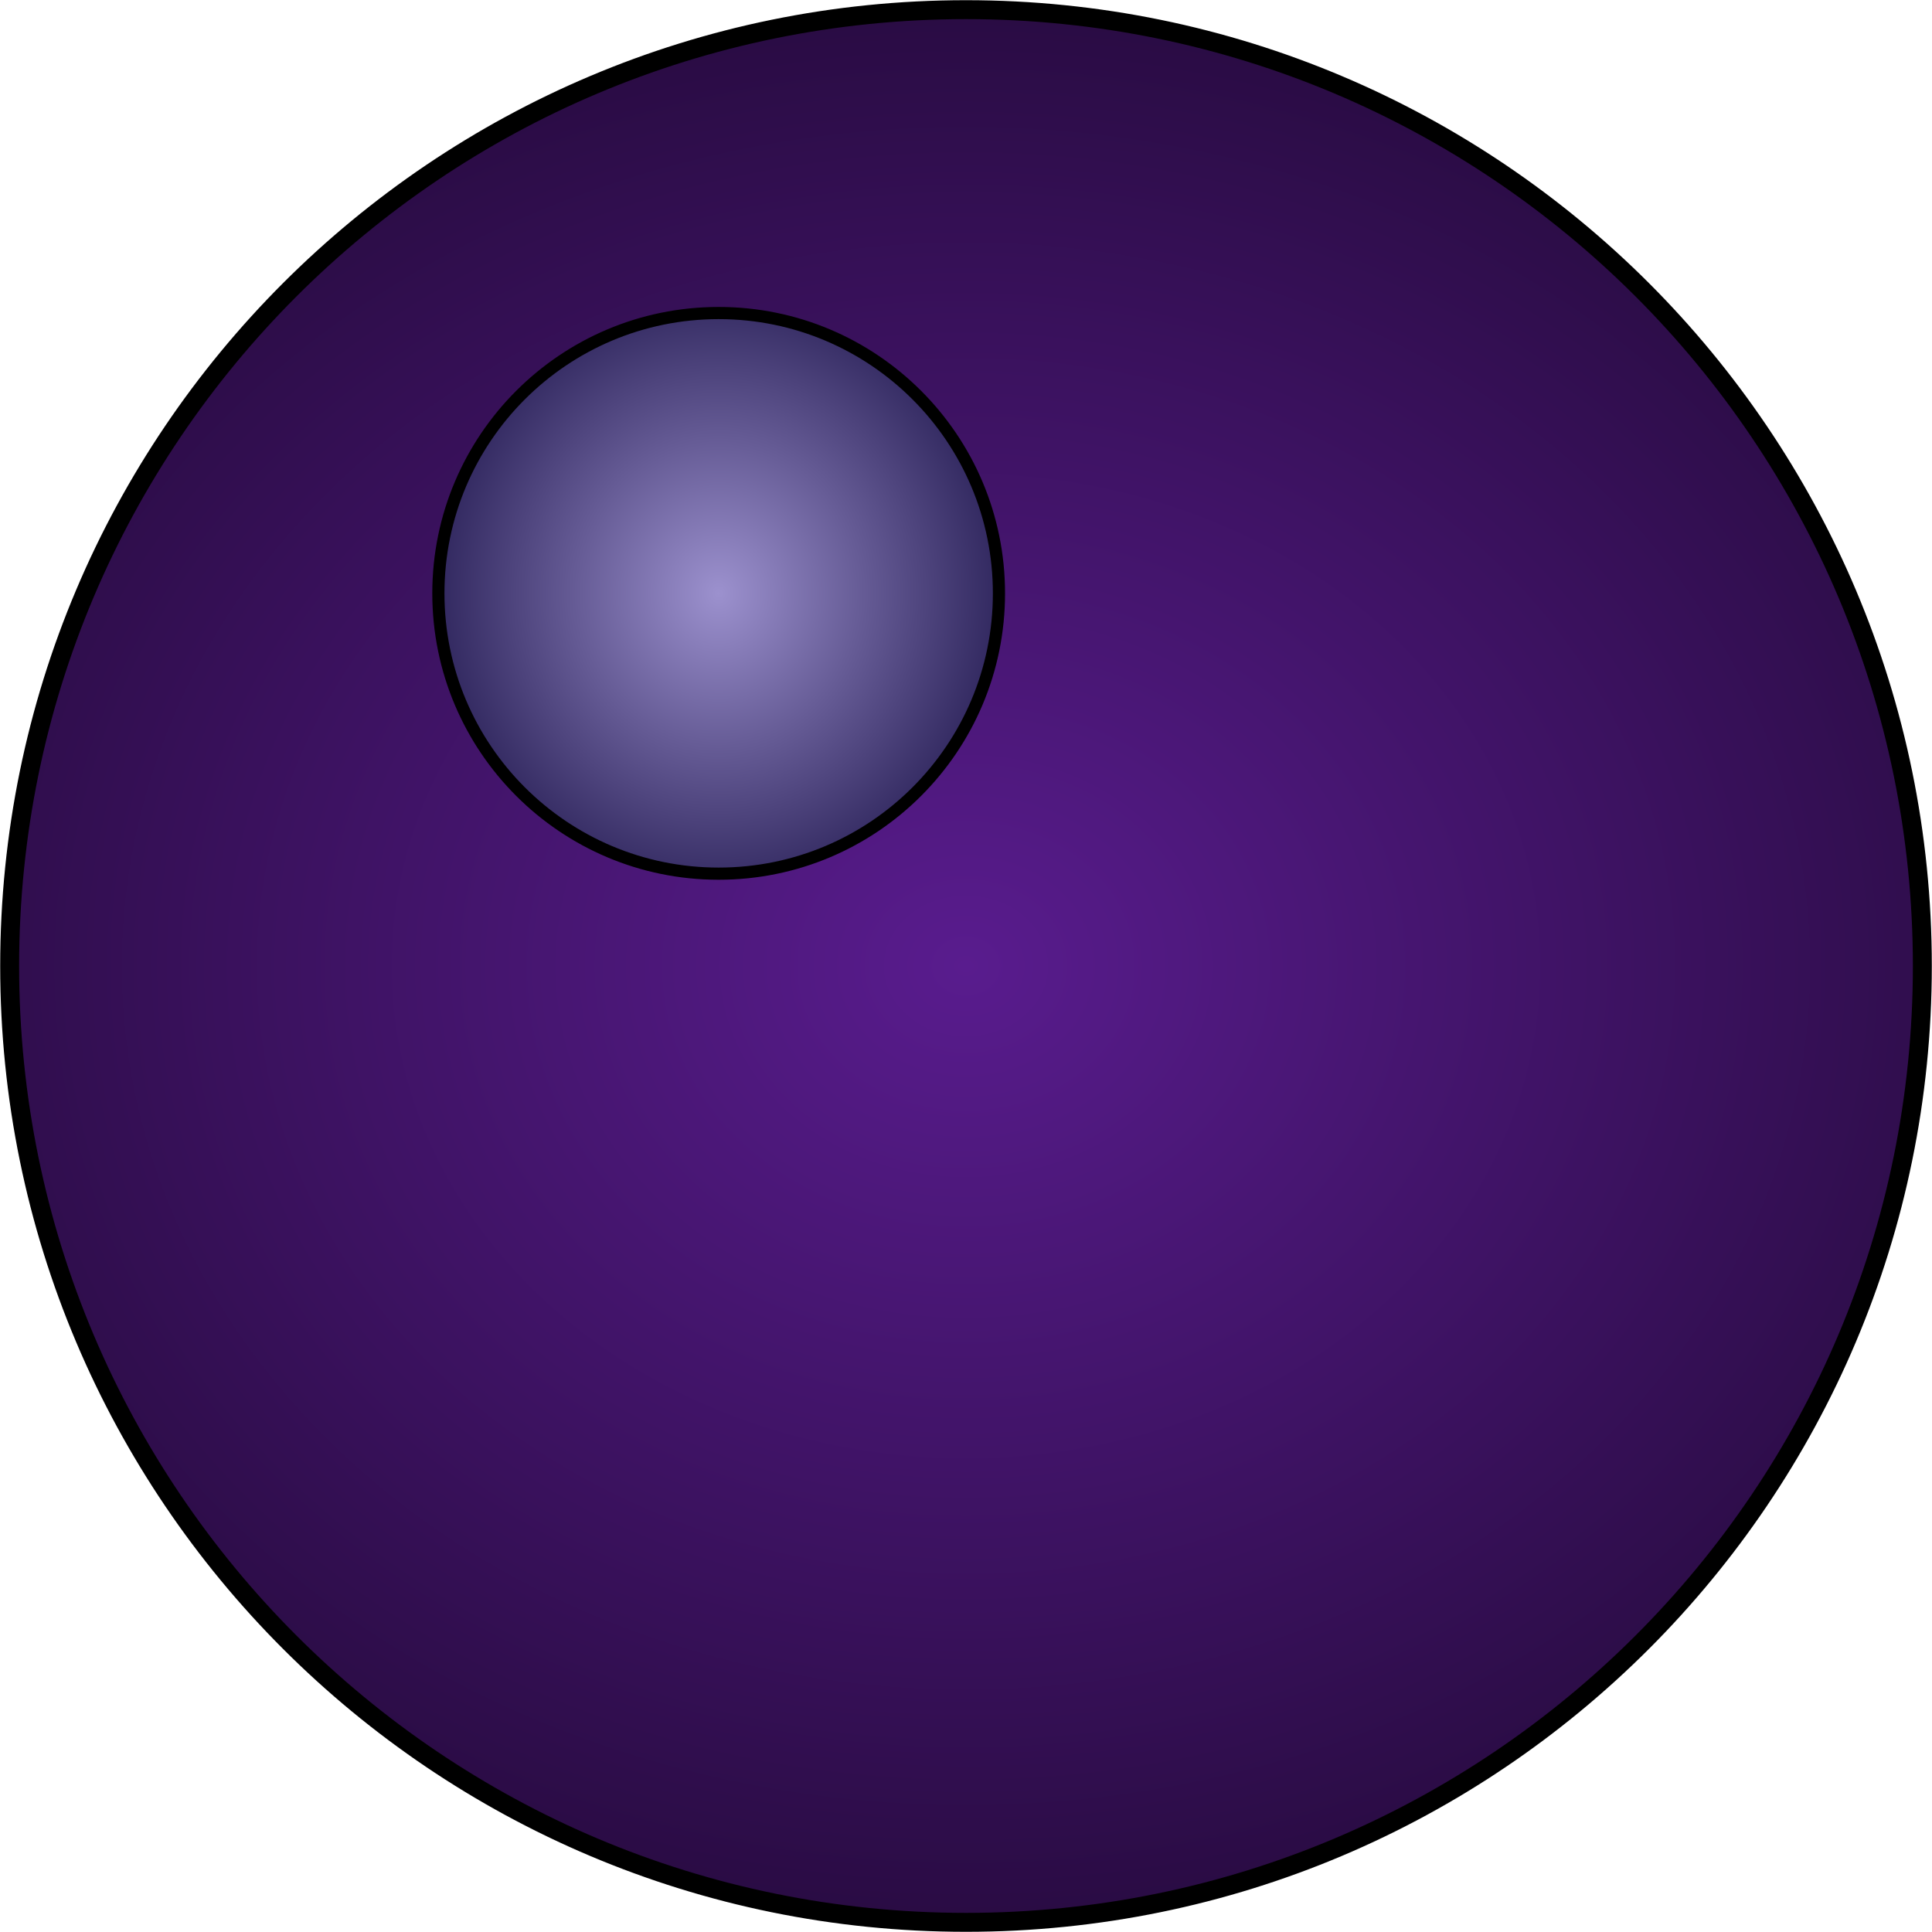
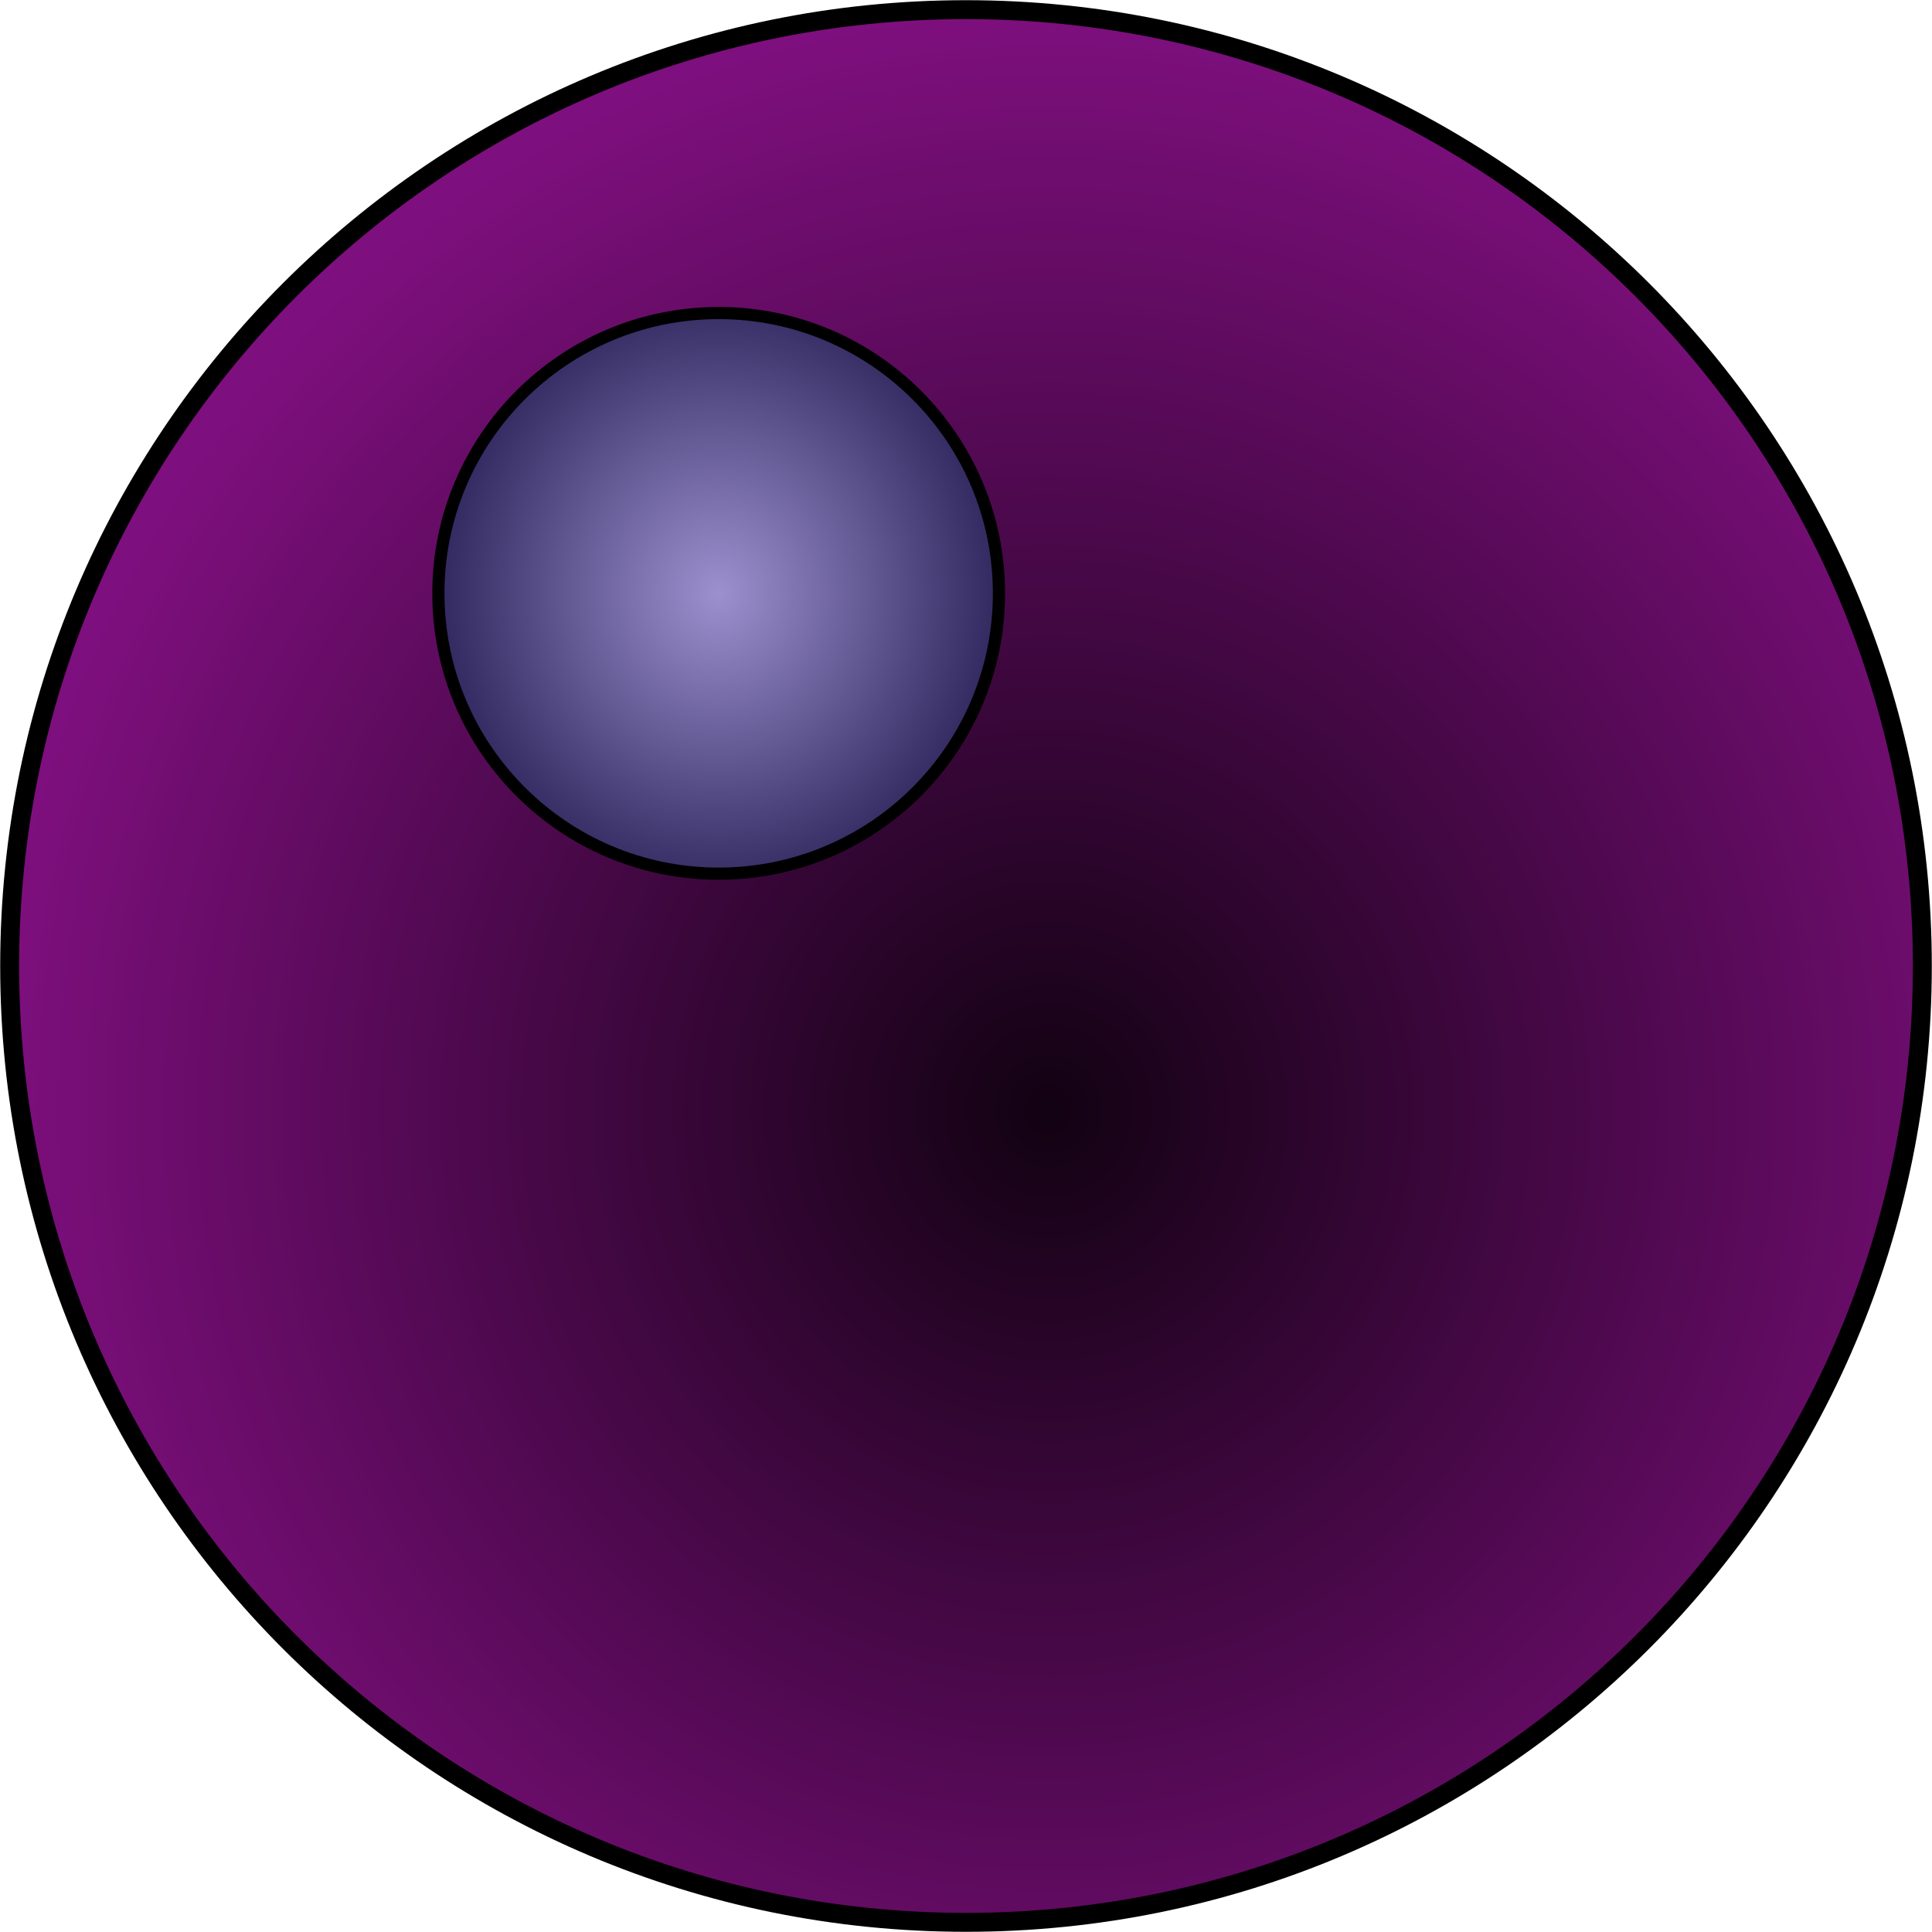
<svg xmlns="http://www.w3.org/2000/svg" width="100px" height="100px" viewBox="0 0 100 100" version="1.1" xml:space="preserve" style="fill-rule:evenodd;clip-rule:evenodd;">
  <g>
    <circle cx="50" cy="50" r="49.5" style="fill:url(#_Radial1);stroke:#000;stroke-width:0.98px;" />
    <ellipse cx="37.198" cy="30.712" rx="14.508" ry="14.509" style="fill:url(#_Radial2);stroke:#000;stroke-width:0.63px;" />
  </g>
  <defs>
-     <radialGradient id="_Radial1" cx="0" cy="0" r="1" gradientUnits="userSpaceOnUse" gradientTransform="matrix(88.7572,-0.397732,0.333481,74.4227,49.9997,50.0001)">
-       <stop offset="0" style="stop-color:#591c8e;stop-opacity:1" />
-       <stop offset="1" style="stop-color:#11031d;stop-opacity:1" />
+     <radialGradient id="_Radial1" cx="0" cy="0" r="1" gradientUnits="userSpaceOnUse" gradientTransform="matrix(54.8709,0,0,57.1401,54.2975,57.5158)">
+       <stop offset="0" style="stop-color:#120212;stop-opacity:1" />
+       <stop offset="1" style="stop-color:#7e0f7e;stop-opacity:1" />
    </radialGradient>
    <radialGradient id="_Radial2" cx="0" cy="0" r="1" gradientUnits="userSpaceOnUse" gradientTransform="matrix(18.2636,0,0,19.6291,37.1981,30.7121)">
      <stop offset="0" style="stop-color:#9c91ce;stop-opacity:1" />
      <stop offset="1" style="stop-color:#170e44;stop-opacity:1" />
    </radialGradient>
  </defs>
</svg>
